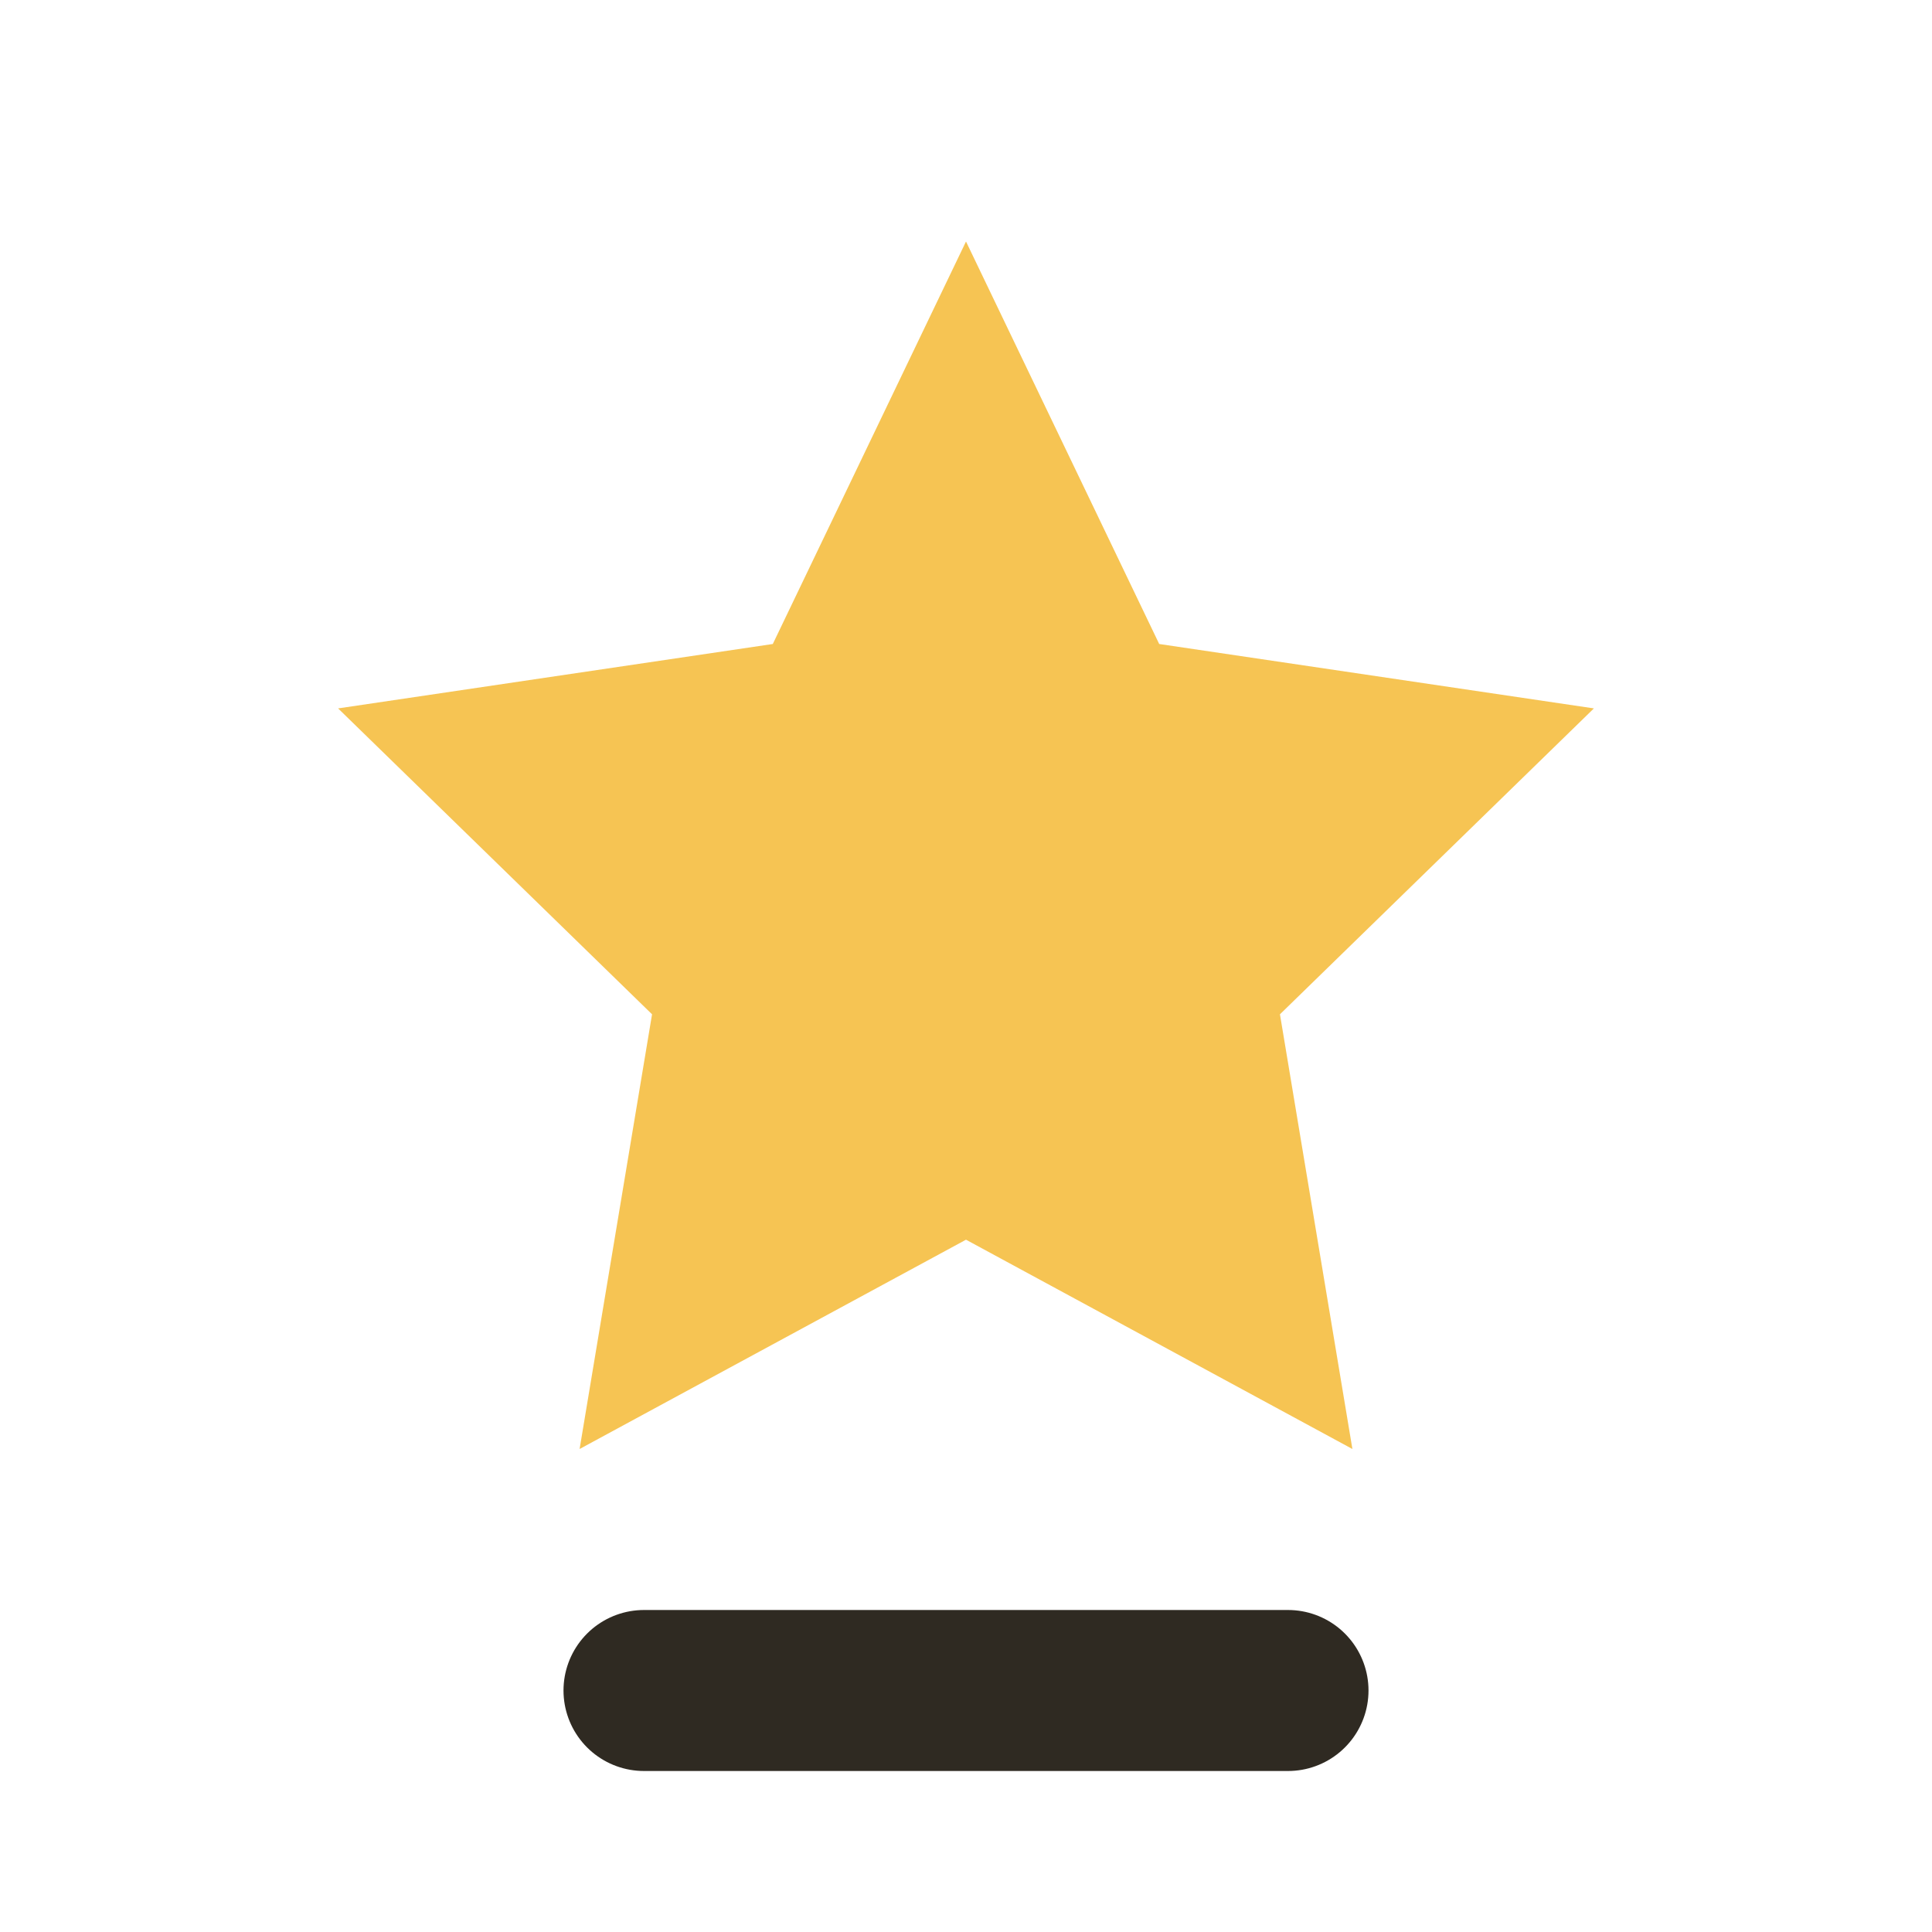
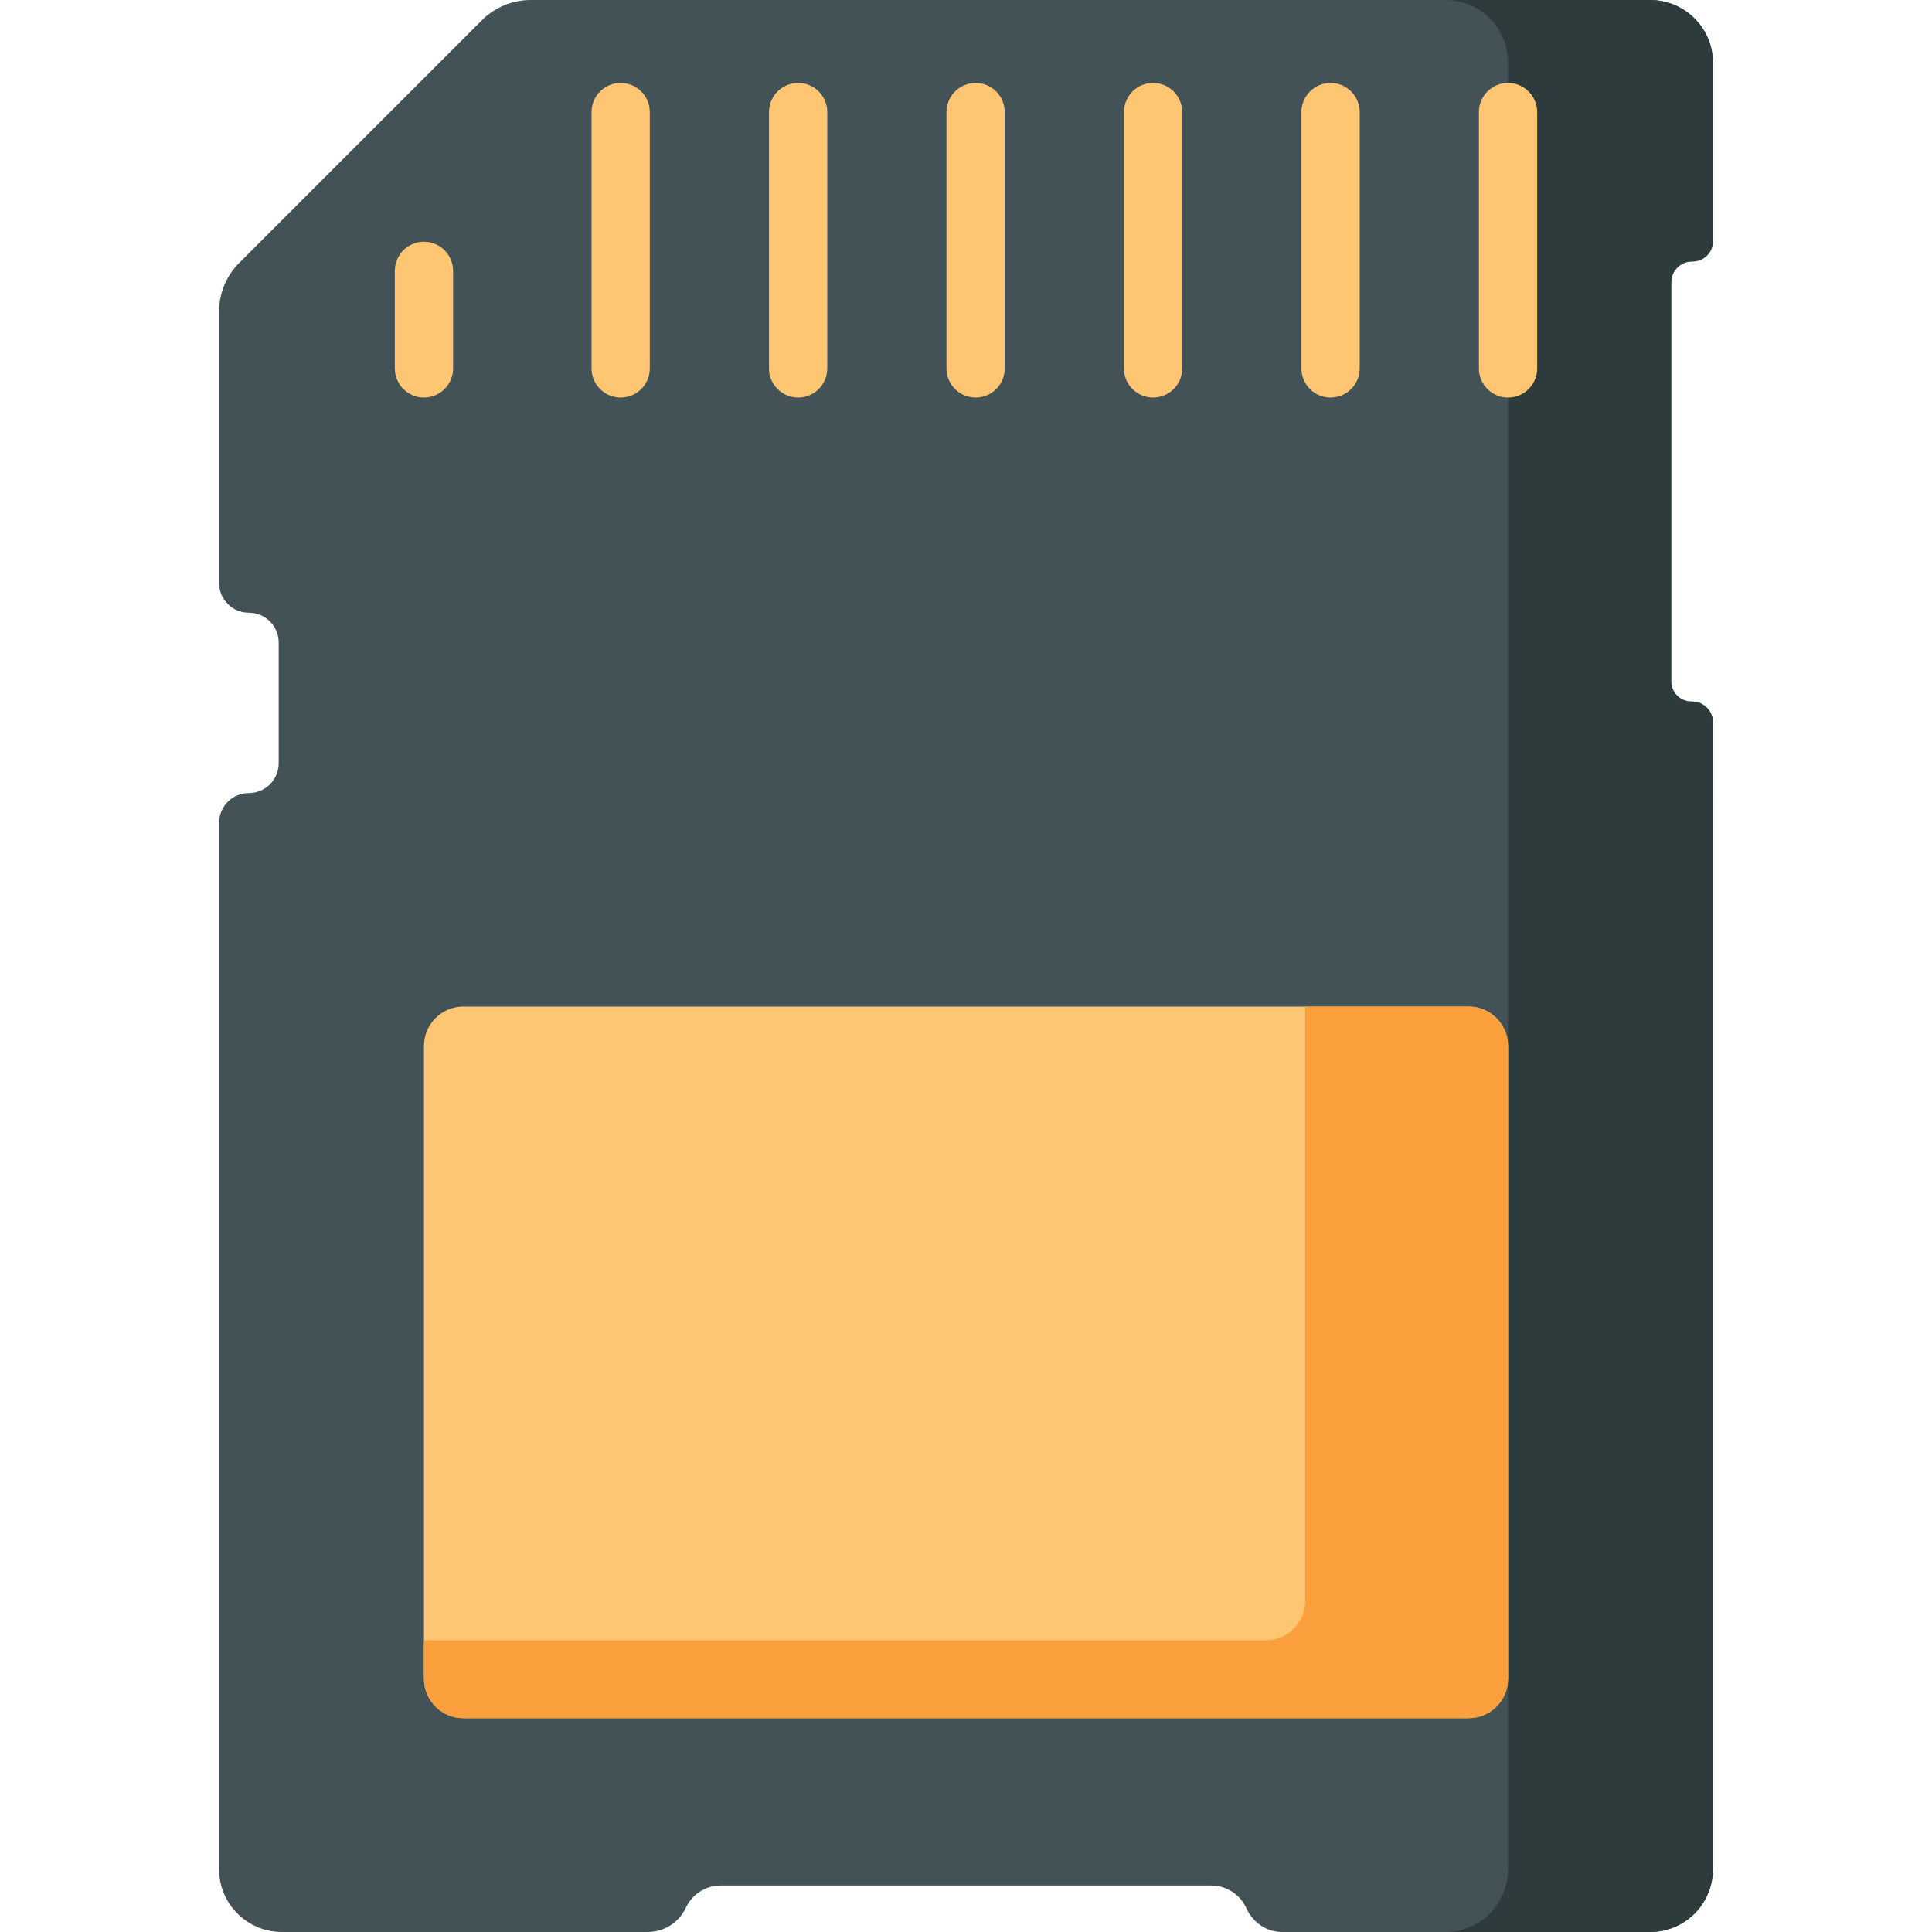
- <svg xmlns="http://www.w3.org/2000/svg" viewBox="0 0 24 24">
-   <path d="m12 3 2.4 5 5.4.8-3.9 3.8.9 5.4-4.8-2.6L7.2 18l.9-5.4-3.9-3.8 5.4-.8z" fill="#f6c453" />
-   <path d="M8 21h8" stroke="#2f2a22" stroke-width="2" stroke-linecap="round" />
+ <svg xmlns="http://www.w3.org/2000/svg" version="1.1" id="Capa_1" x="0px" y="0px" viewBox="0 0 511.999 511.999" style="enable-background:new 0 0 511.999 511.999;" xml:space="preserve">
+   <path style="fill:#435256;" d="M448.39,185.915h-0.144c-2.959,0-5.358-2.393-5.358-5.352c0-21.825,0.001-83.625,0-105.755  c0-3.054,2.476-5.521,5.556-5.521h0.138c2.963,0,5.364-2.402,5.364-5.364l-0.001-47.281C453.946,7.451,446.495,0,437.304,0H140.616  c-4.834,0-9.471,1.92-12.889,5.339L63.39,69.676c-3.418,3.418-5.339,8.055-5.339,12.889v71.909c0,4.364,3.538,7.902,7.902,7.902l0,0  c4.364,0,7.902,3.538,7.902,7.902v31.988c0,4.364-3.538,7.902-7.902,7.902l0,0c-4.364,0-7.902,3.538-7.902,7.902v277.286  c0,9.191,7.446,16.642,16.637,16.642c22.361,0,77.197,0.001,96.994,0.001c4.218,0,8.066-2.383,9.953-6.156v-0.001  c1.624-3.738,5.311-6.156,9.386-6.155l129.956,0.002c4.017,0,7.657,2.349,9.315,5.996c1.71,3.759,5.285,6.313,9.415,6.313  c20.24,0,71.115,0,97.612,0c9.187,0,16.627-7.446,16.627-16.633c0-60.528,0-267.419,0.001-303.925  C453.947,188.387,451.471,185.915,448.39,185.915z" />
+   <path style="fill:#2D3B3D;" d="M448.39,185.915h-0.144c-2.959,0-5.358-2.393-5.358-5.352c0-21.825,0.001-83.625,0-105.755  c0-3.054,2.475-5.521,5.556-5.521h0.138c2.963,0,5.364-2.402,5.364-5.364l-0.001-47.281C453.946,7.451,446.495,0,437.304,0h-54.303  c9.191,0,16.642,7.451,16.642,16.642c0,0,0,418.197,0,478.724c0,9.187-7.44,16.633-16.627,16.633c19.497,0,40.302,0,54.302,0  c9.187,0,16.627-7.446,16.627-16.633c0-60.528,0-267.419,0.001-303.925C453.947,188.387,451.471,185.915,448.39,185.915z" />
+   <path style="fill:#FEC573;" d="M389.193,455.332H122.805c-5.772,0-10.451-4.679-10.451-10.451V277.192  c0-5.772,4.679-10.451,10.451-10.451h266.389c5.772,0,10.451,4.679,10.451,10.451v167.689  C399.645,450.653,394.965,455.332,389.193,455.332z" />
+   <path style="fill:#FC9F3D;" d="M389.193,266.741H345.9v157.522c0,5.772-4.679,10.451-10.451,10.451H112.353v10.167  c0,5.772,4.679,10.451,10.451,10.451h266.389c5.772,0,10.451-4.679,10.451-10.451V277.192  C399.645,271.42,394.965,266.741,389.193,266.741z" />
+   <g>
+     <path style="fill:#FEC573;" d="M399.645,21.975c-4.265,0-7.722,3.457-7.722,7.722v67.944c0,4.265,3.457,7.722,7.722,7.722   c4.265,0,7.722-3.457,7.722-7.722V29.697C407.367,25.432,403.91,21.975,399.645,21.975z" />
+     <path style="fill:#FEC573;" d="M352.611,105.363c4.265,0,7.722-3.457,7.722-7.722V29.697c0-4.265-3.457-7.722-7.722-7.722   c-4.265,0-7.722,3.457-7.722,7.722v67.944C344.889,101.906,348.346,105.363,352.611,105.363z" />
+     <path style="fill:#FEC573;" d="M305.579,105.363c4.265,0,7.722-3.457,7.722-7.722V29.697c0-4.265-3.457-7.722-7.722-7.722   c-4.265,0-7.722,3.457-7.722,7.722v67.944C297.857,101.906,301.314,105.363,305.579,105.363z" />
+     <path style="fill:#FEC573;" d="M258.546,105.363c4.265,0,7.722-3.457,7.722-7.722V29.697c0-4.265-3.457-7.722-7.722-7.722   c-4.265,0-7.722,3.457-7.722,7.722v67.944C250.824,101.906,254.281,105.363,258.546,105.363z" />
+     <path style="fill:#FEC573;" d="M211.513,105.363c4.265,0,7.722-3.457,7.722-7.722V29.697c0-4.265-3.457-7.722-7.722-7.722   s-7.722,3.457-7.722,7.722v67.944C203.791,101.906,207.248,105.363,211.513,105.363z" />
+     <path style="fill:#FEC573;" d="M164.48,105.363c4.265,0,7.722-3.457,7.722-7.722V29.697c0-4.265-3.457-7.722-7.722-7.722   s-7.722,3.457-7.722,7.722v67.944C156.758,101.906,160.215,105.363,164.48,105.363z" />
+     <path style="fill:#FEC573;" d="M112.353,105.363c4.265,0,7.722-3.457,7.722-7.722V71.783c0-4.265-3.457-7.722-7.722-7.722   s-7.722,3.457-7.722,7.722v25.858C104.631,101.906,108.089,105.363,112.353,105.363z" />
+   </g>
+   <g>
+ </g>
+   <g>
+ </g>
+   <g>
+ </g>
+   <g>
+ </g>
+   <g>
+ </g>
+   <g>
+ </g>
+   <g>
+ </g>
+   <g>
+ </g>
+   <g>
+ </g>
+   <g>
+ </g>
+   <g>
+ </g>
+   <g>
+ </g>
+   <g>
+ </g>
+   <g>
+ </g>
+   <g>
+ </g>
</svg>
